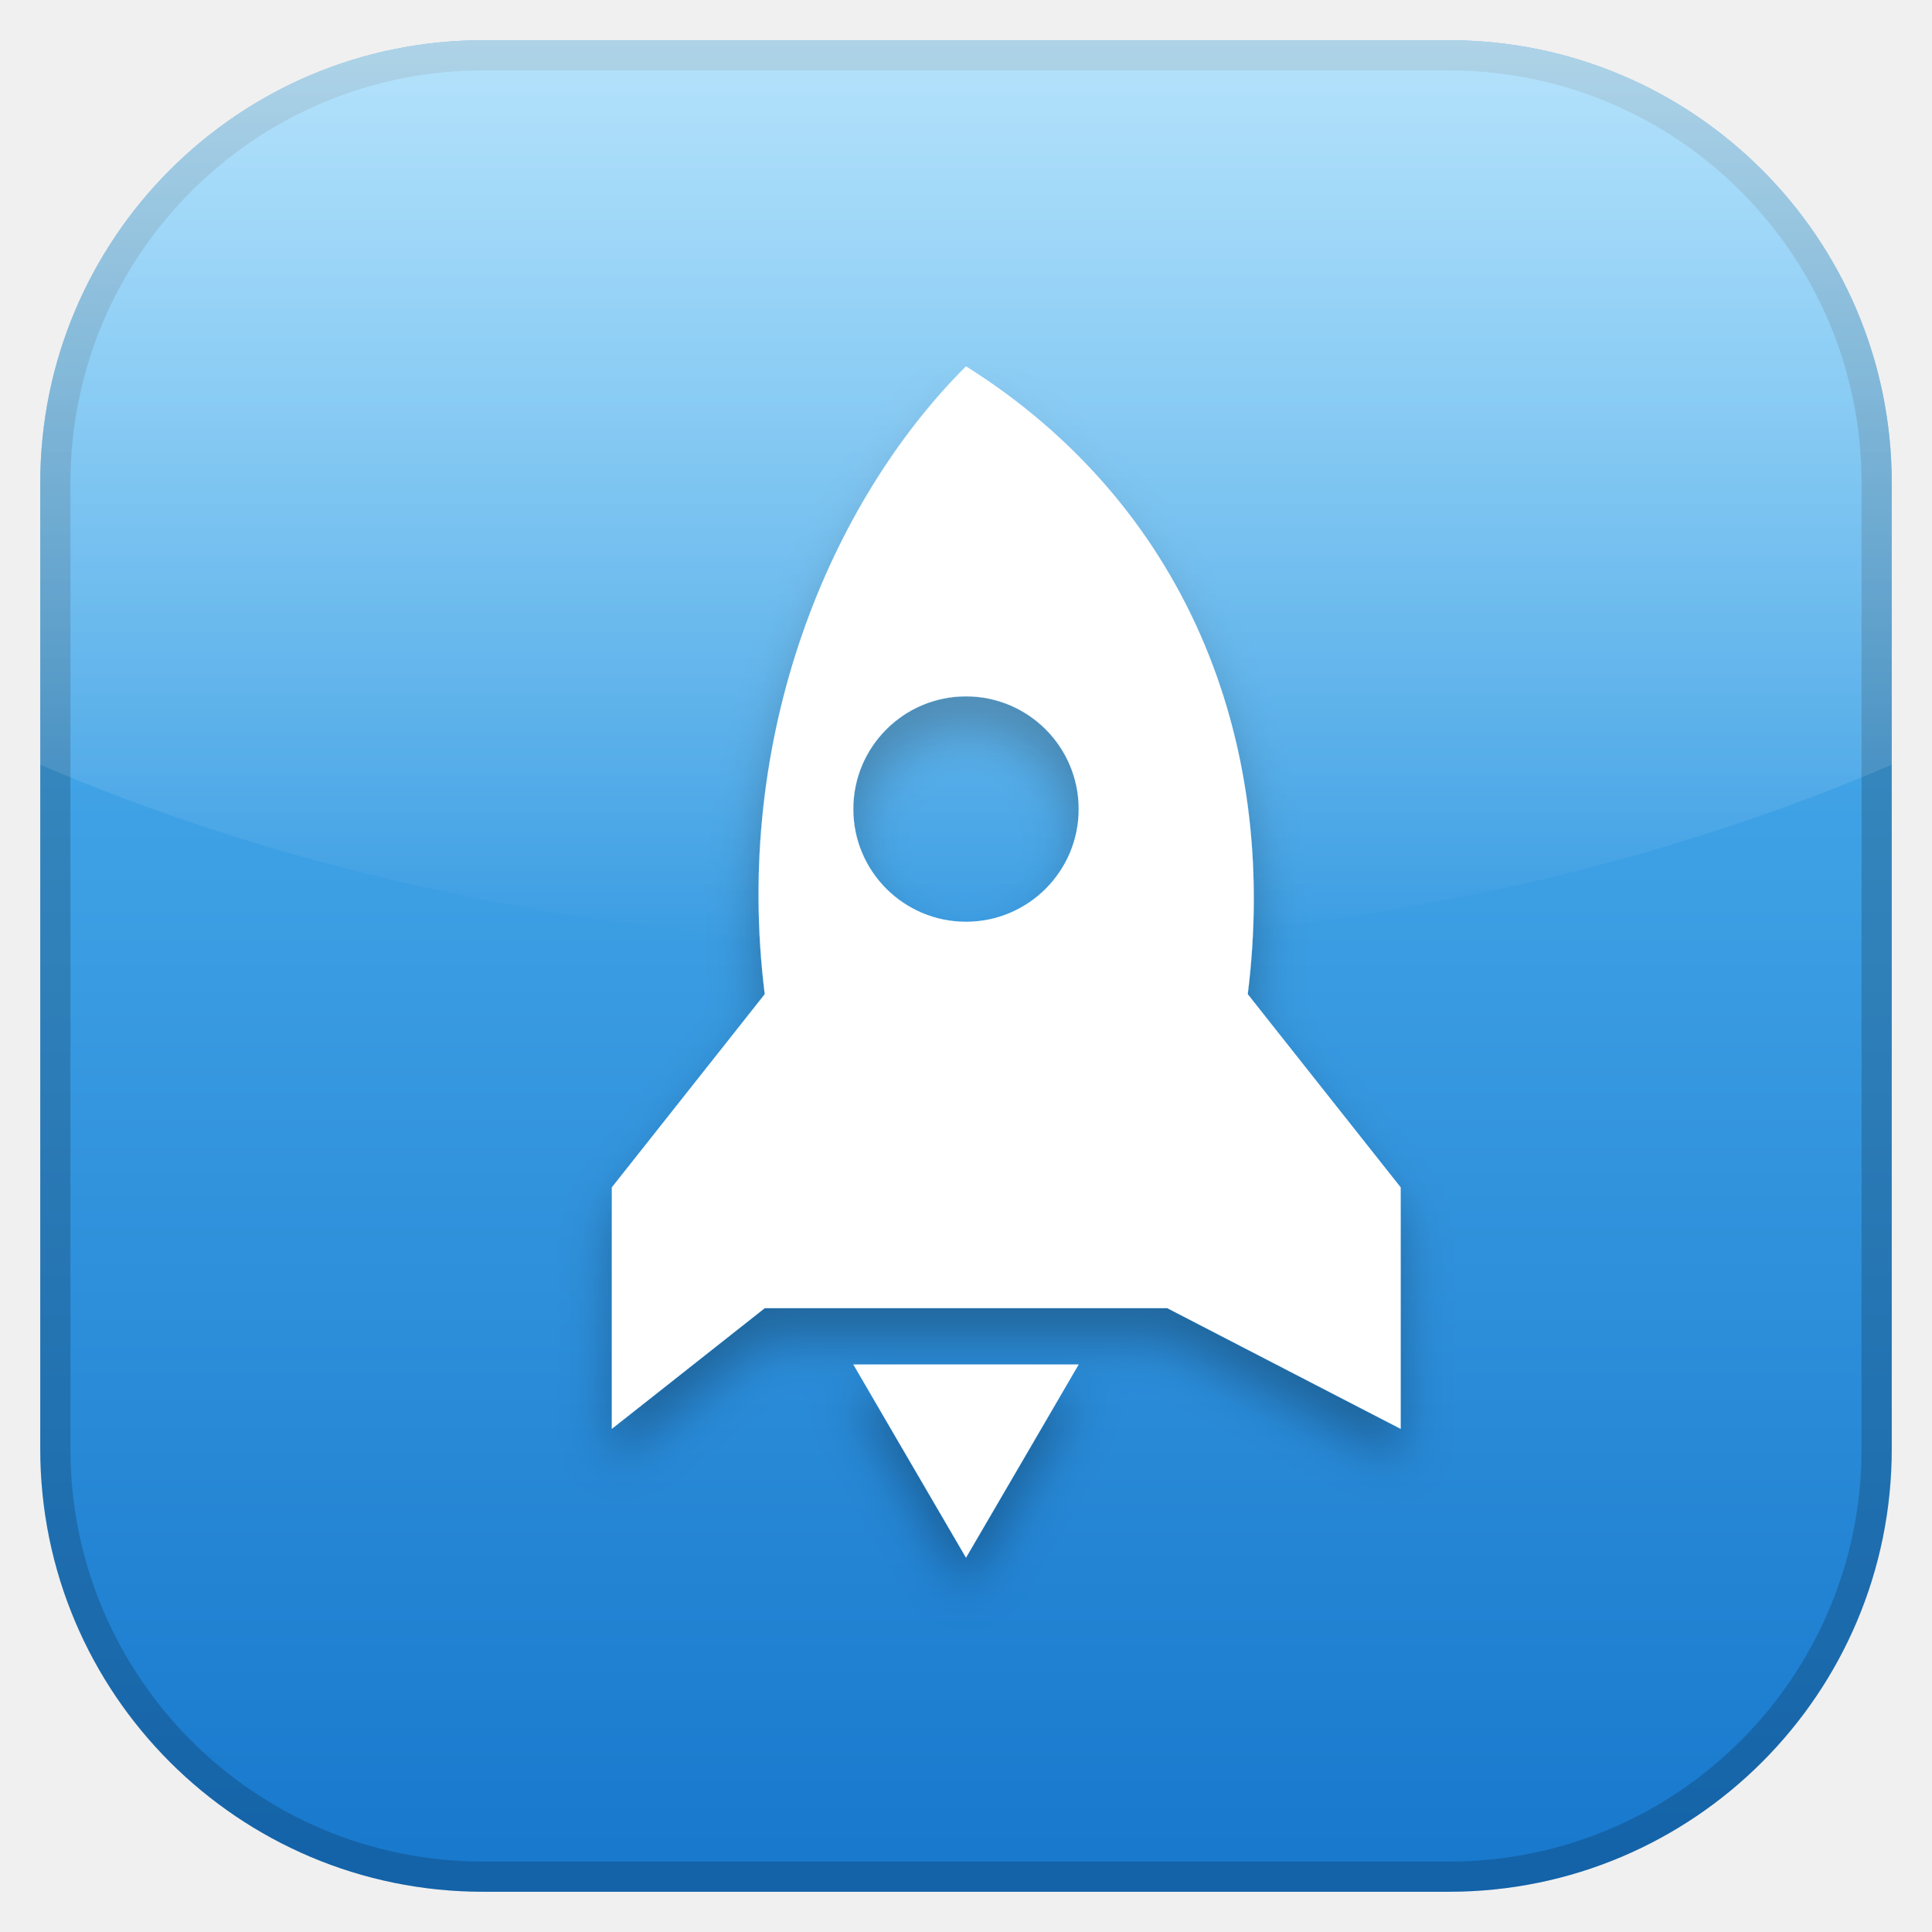
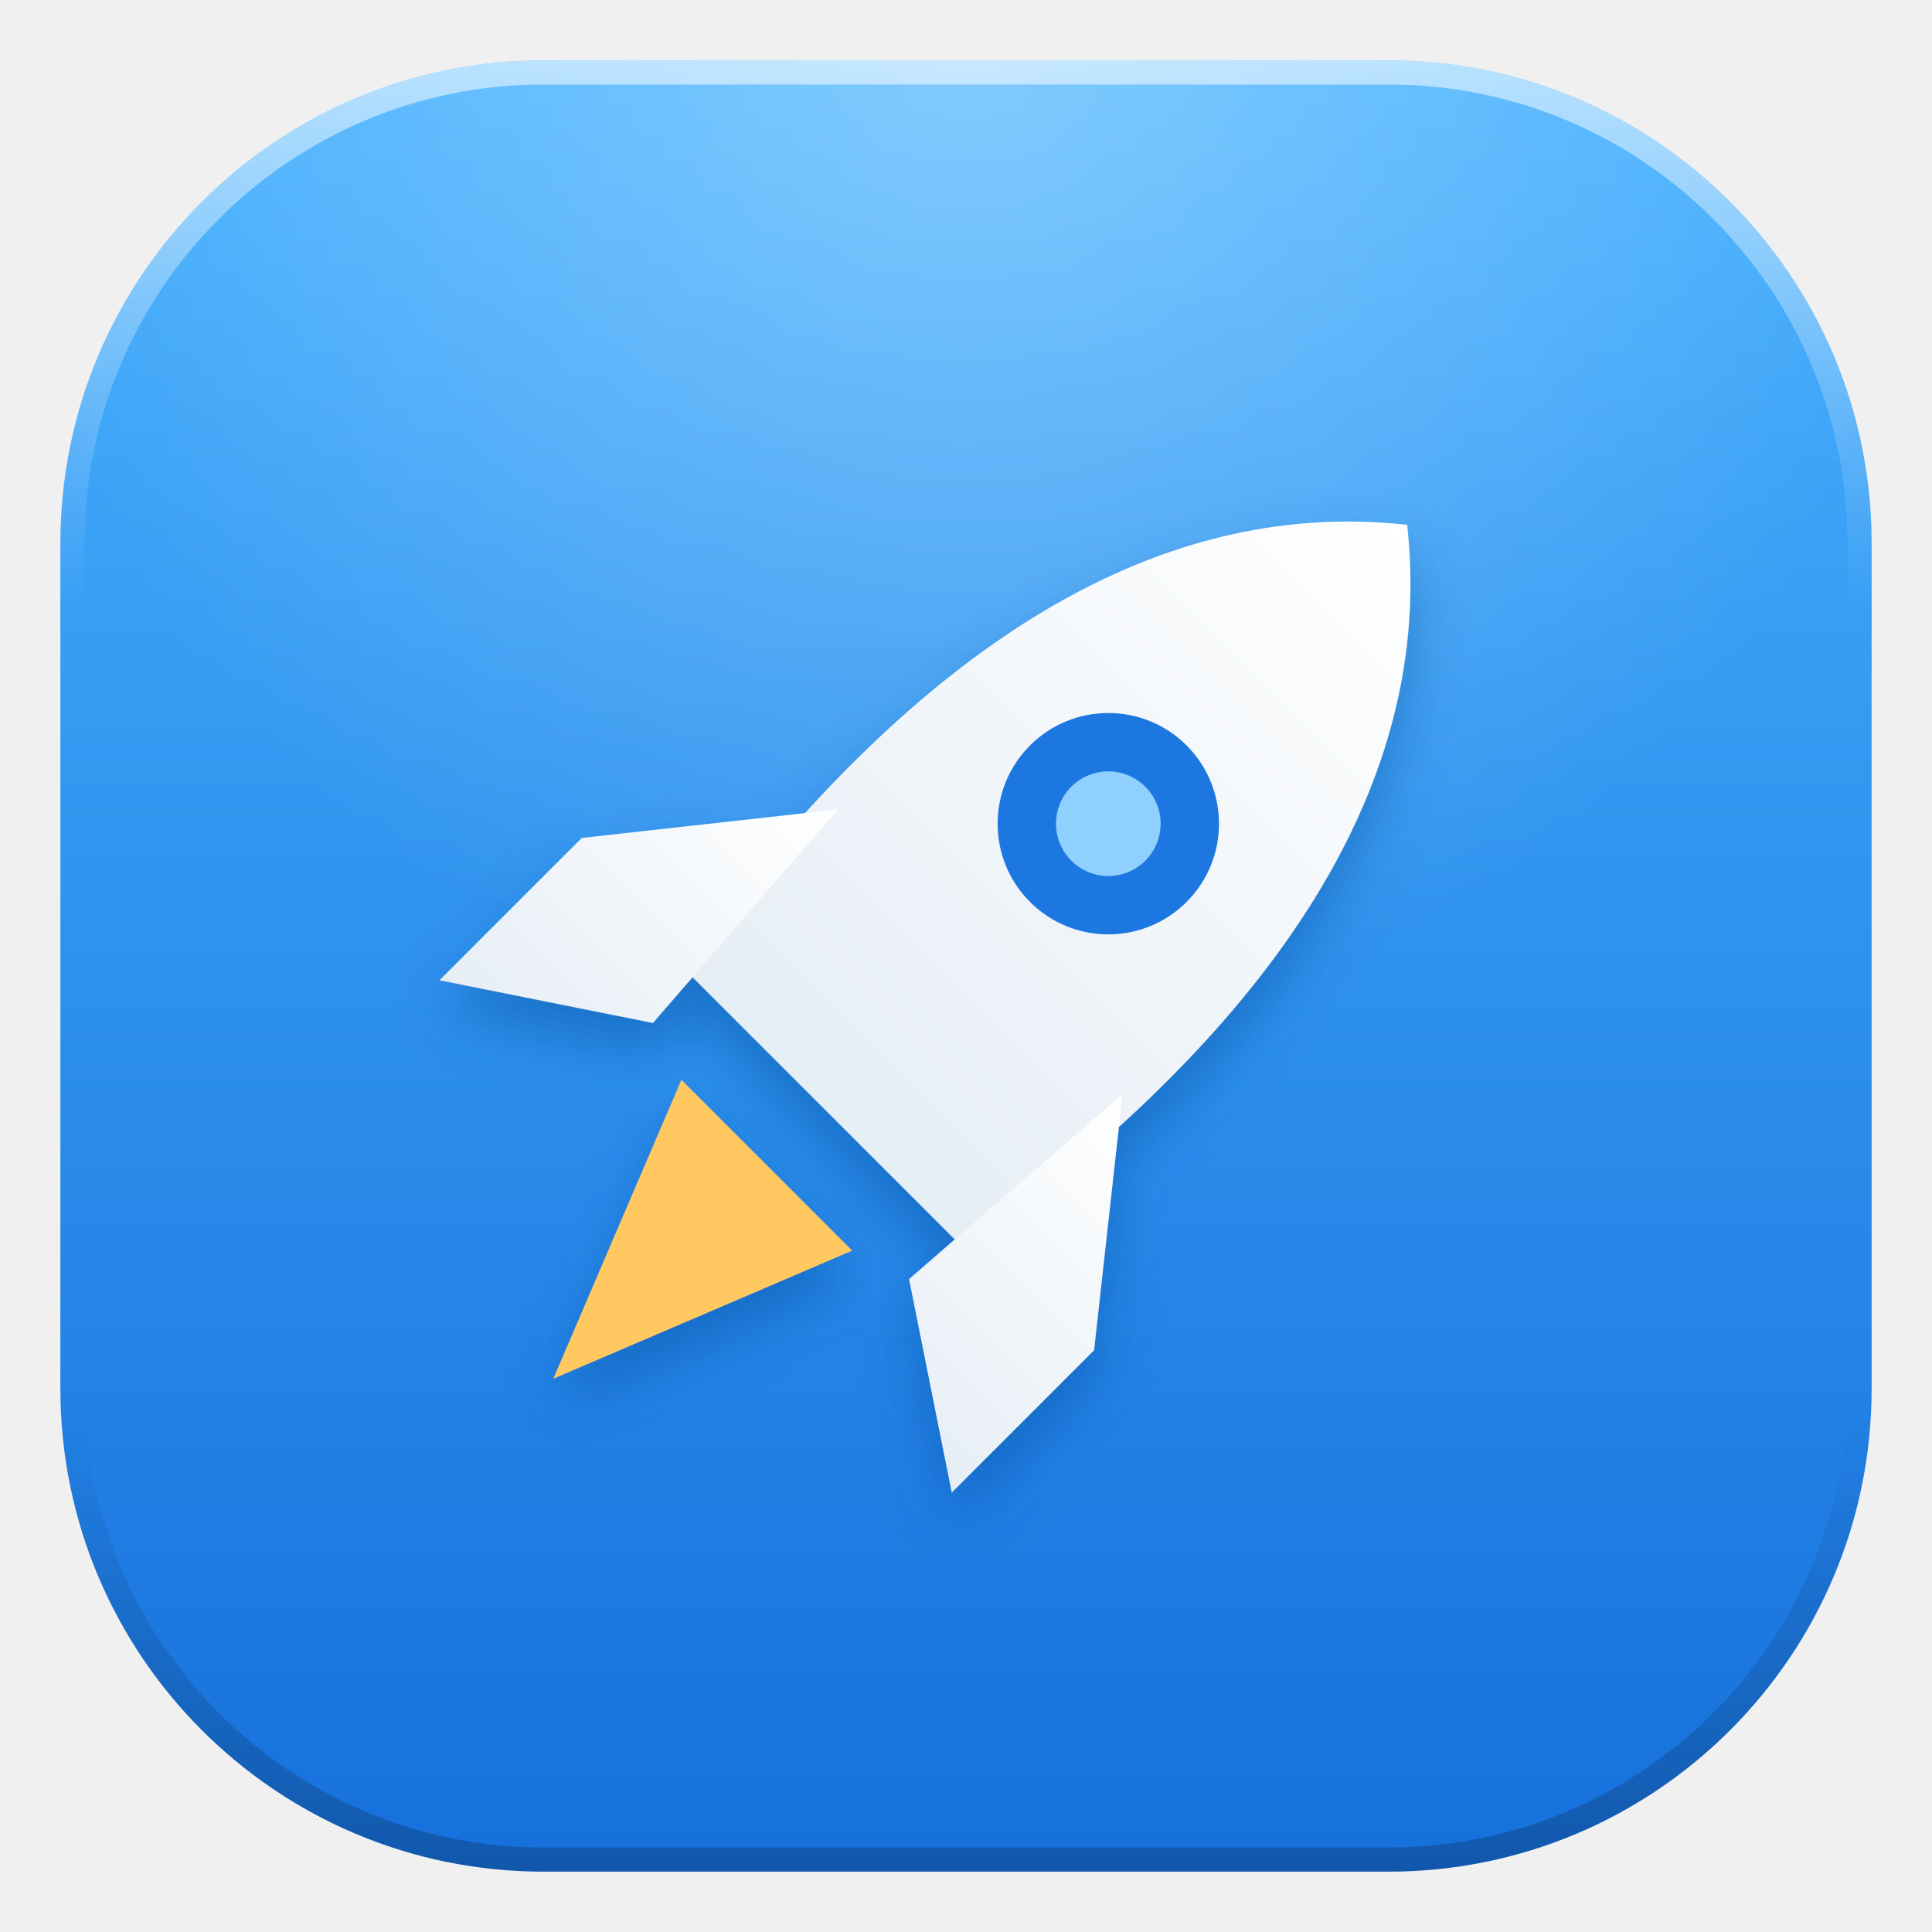
<svg xmlns="http://www.w3.org/2000/svg" viewBox="0 0 96 96">
  <defs>
    <linearGradient id="f" x1="0" y1="0" x2="0" y2="1">
-       <stop offset="0" stop-color="#5cc0f7" />
-       <stop offset="1" stop-color="#1777cc" />
+       <stop offset="0" stop-color="#47b2ff" />
+       <stop offset="1" stop-color="#1670dc" />
    </linearGradient>
-     <linearGradient id="g" x1="0" y1="0" x2="0" y2="1">
+     <radialGradient id="l" cx=".5" cy="0" r=".9">
+       <stop offset="0" stop-color="#fff" stop-opacity=".32" />
+       <stop offset=".6" stop-color="#fff" stop-opacity="0" />
+     </radialGradient>
+     <linearGradient id="r" x1="0" y1="0" x2="0" y2="1">
      <stop offset="0" stop-color="#fff" stop-opacity=".55" />
-       <stop offset="1" stop-color="#fff" stop-opacity="0" />
+       <stop offset=".3" stop-color="#fff" stop-opacity="0" />
+       <stop offset=".75" stop-color="#000" stop-opacity="0" />
+       <stop offset="1" stop-color="#000" stop-opacity=".22" />
+     </linearGradient>
+     <linearGradient id="w" x1="0" y1="0" x2="0" y2="1">
+       <stop offset="0" stop-color="#fff" />
+       <stop offset="1" stop-color="#e6eef5" />
    </linearGradient>
    <filter id="s" x="-20%" y="-20%" width="140%" height="140%">
-       <feDropShadow dx="0" dy="1.6" stdDeviation="1.2" flood-color="#000" flood-opacity=".28" />
+       <feDropShadow dx="0" dy="1.5" stdDeviation="1.4" flood-color="#0b4f9e" flood-opacity=".45" />
    </filter>
  </defs>
-   <rect x="2" y="2" width="92" height="92" rx="22" fill="url(#f)" />
-   <rect x="2.75" y="2.75" width="90.5" height="90.5" rx="21.25" fill="none" stroke="#000" stroke-opacity=".18" stroke-width="1.5" />
+   <rect x="3" y="3" width="90" height="90" rx="24" fill="url(#f)" />
+   <rect x="3" y="3" width="90" height="90" rx="24" fill="url(#l)" />
  <g filter="url(#s)">
-     <path fill="#fff" fill-rule="evenodd" transform="translate(16 15) scale(4)" d="M8 .8c2.7 1.7 3.9 4.6 3.5 7.8l1.9 2.4v3l-2.9-1.5h-5L3.6 14v-3l1.9-2.4C5.1 5.4 6.3 2.5 8 .8zm0 4.1a1.4 1.4 0 1 0 0 2.8 1.4 1.4 0 0 0 0-2.8zM6.6 13.2h2.8L8 15.6z" />
+     <g transform="rotate(45 48 48)">
+       <path fill="#ffc861" d="M42 62h12l-6 15z" />
+       <path fill="url(#w)" d="M48 17c10 8 13 22 10 41H38c-3-19 0-33 10-41z" />
+       <path fill="url(#w)" d="M38 47l-8 10v10l9-6zM58 47l8 10v10l-9-6z" />
+       <circle cx="48" cy="38" r="5.5" fill="#1a78e0" />
+       <circle cx="48" cy="38" r="2.6" fill="#8fd0ff" />
+     </g>
  </g>
-   <path d="M2 24A22 22 0 0 1 24 2h48a22 22 0 0 1 22 22v14c-14 6-30 9-46 9S16 44 2 38z" fill="url(#g)" />
+   <rect x="3.6" y="3.6" width="88.8" height="88.8" rx="23.4" fill="none" stroke="url(#r)" stroke-width="1.2" />
</svg>
